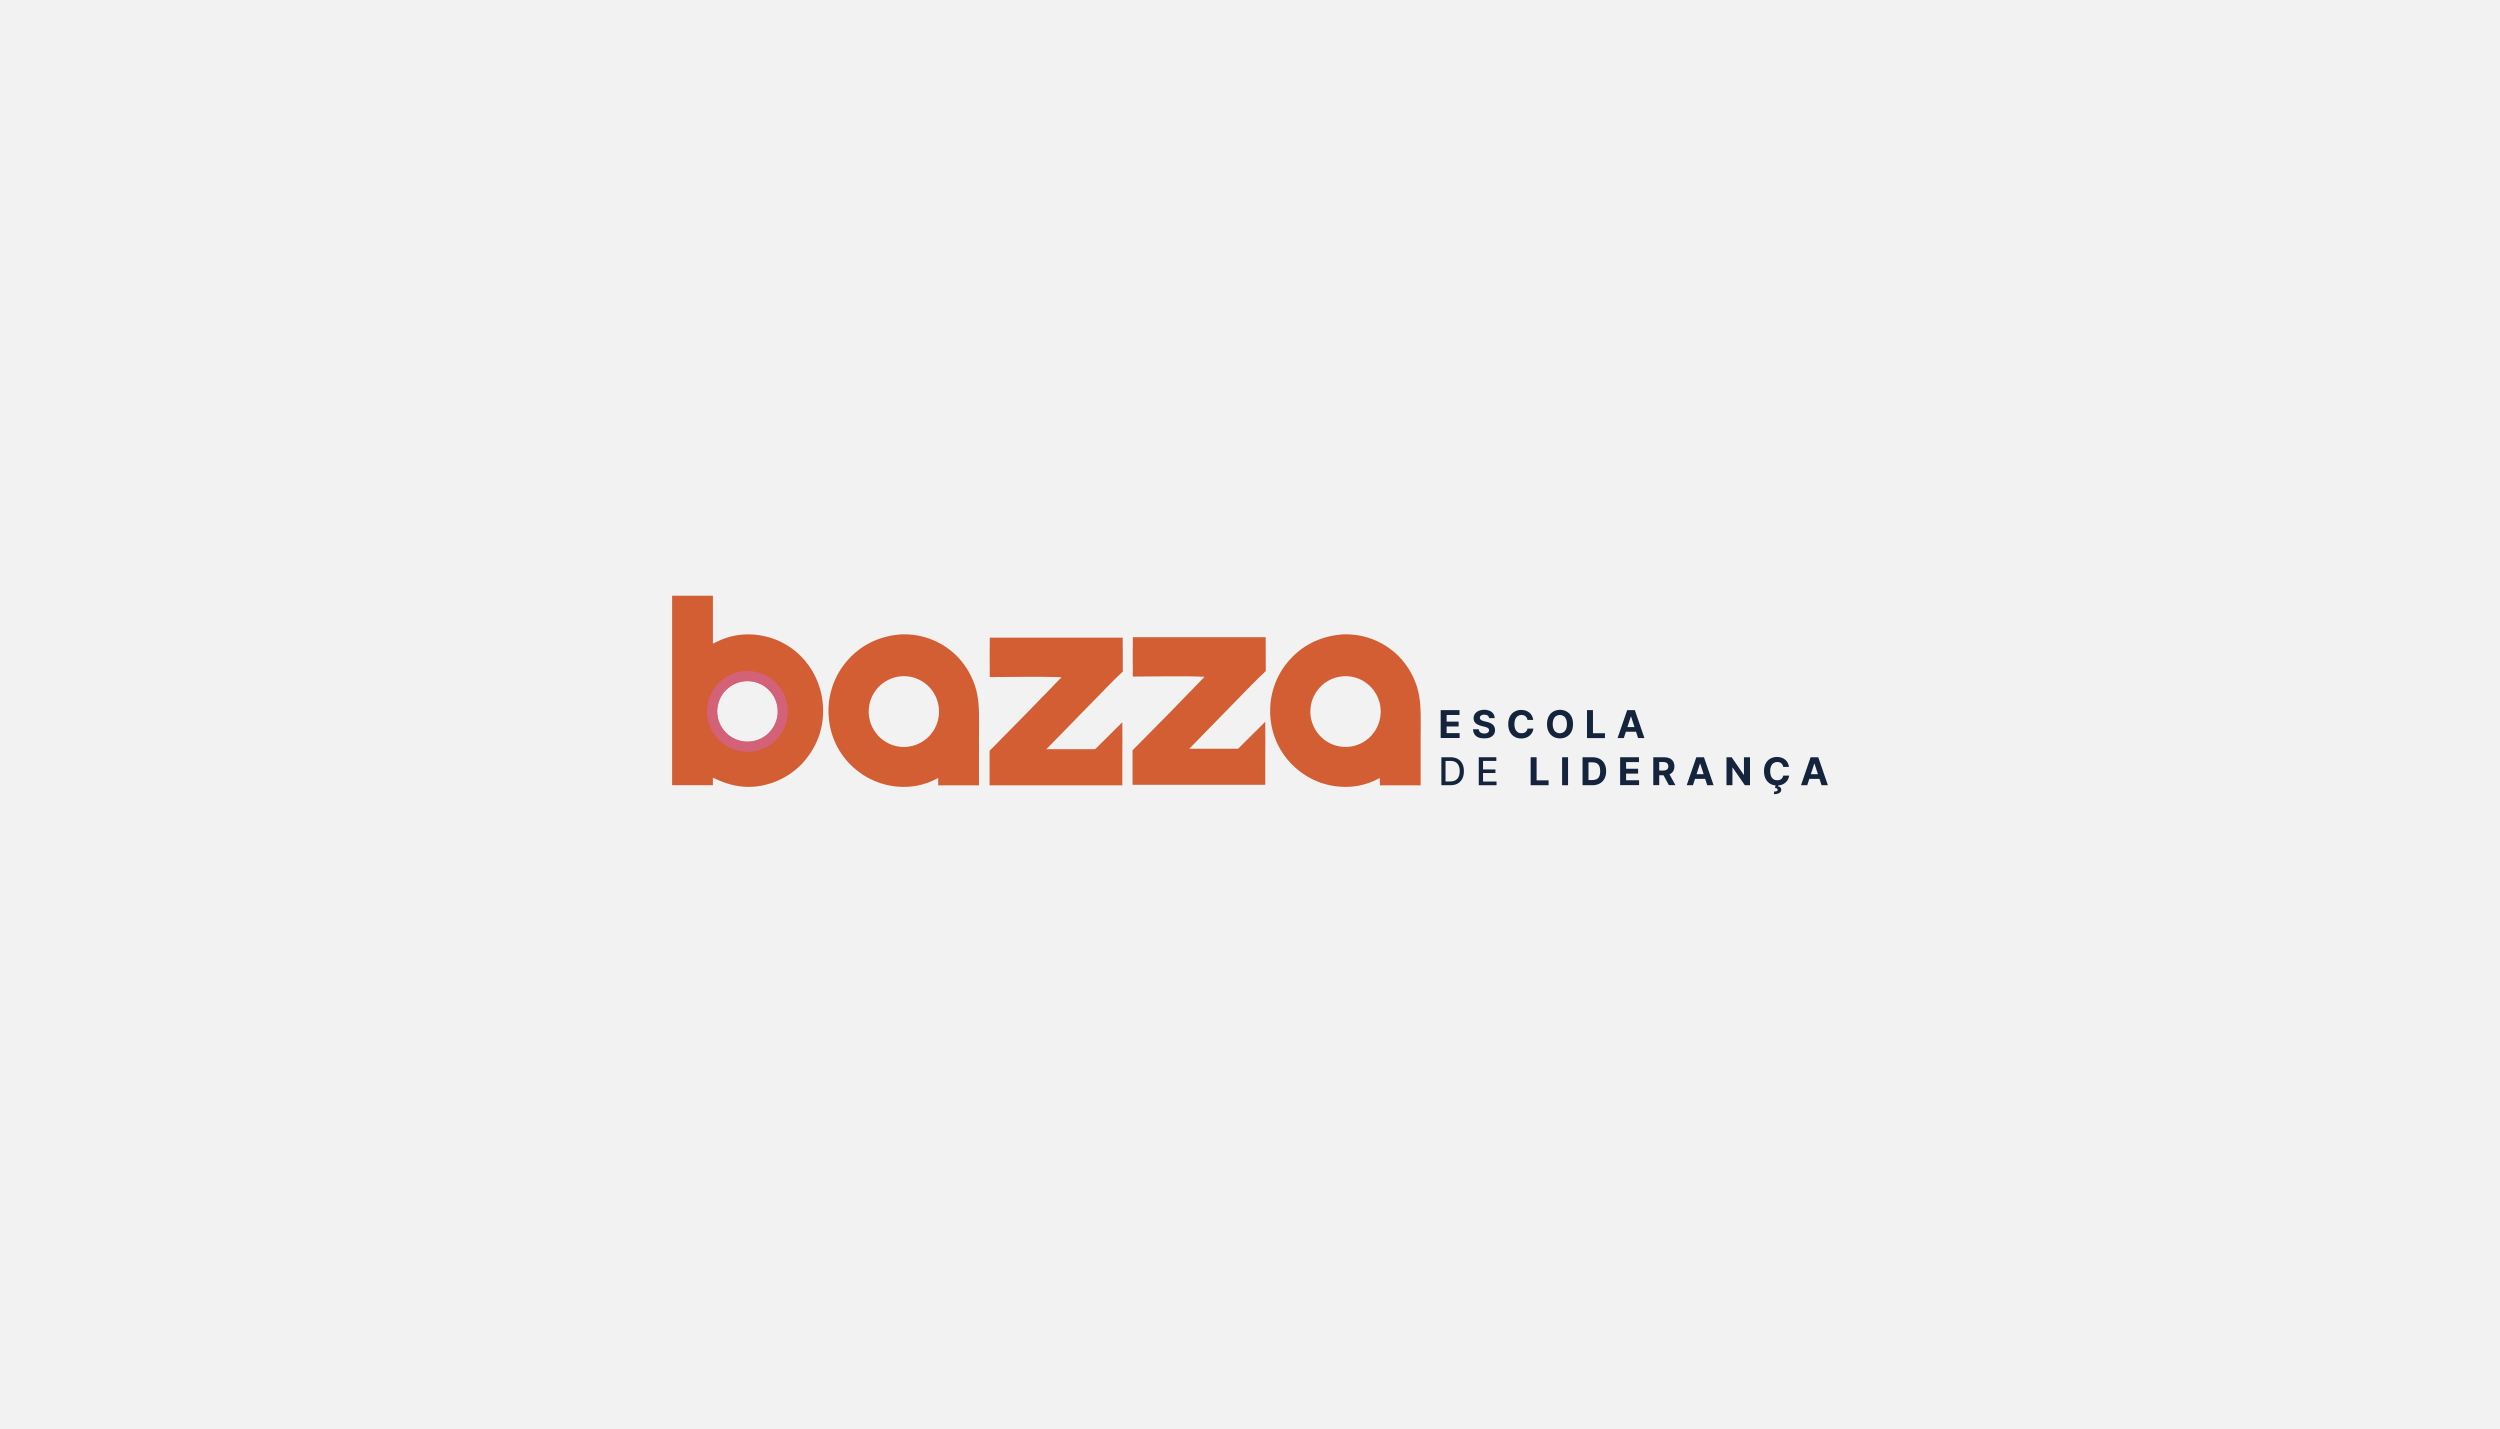
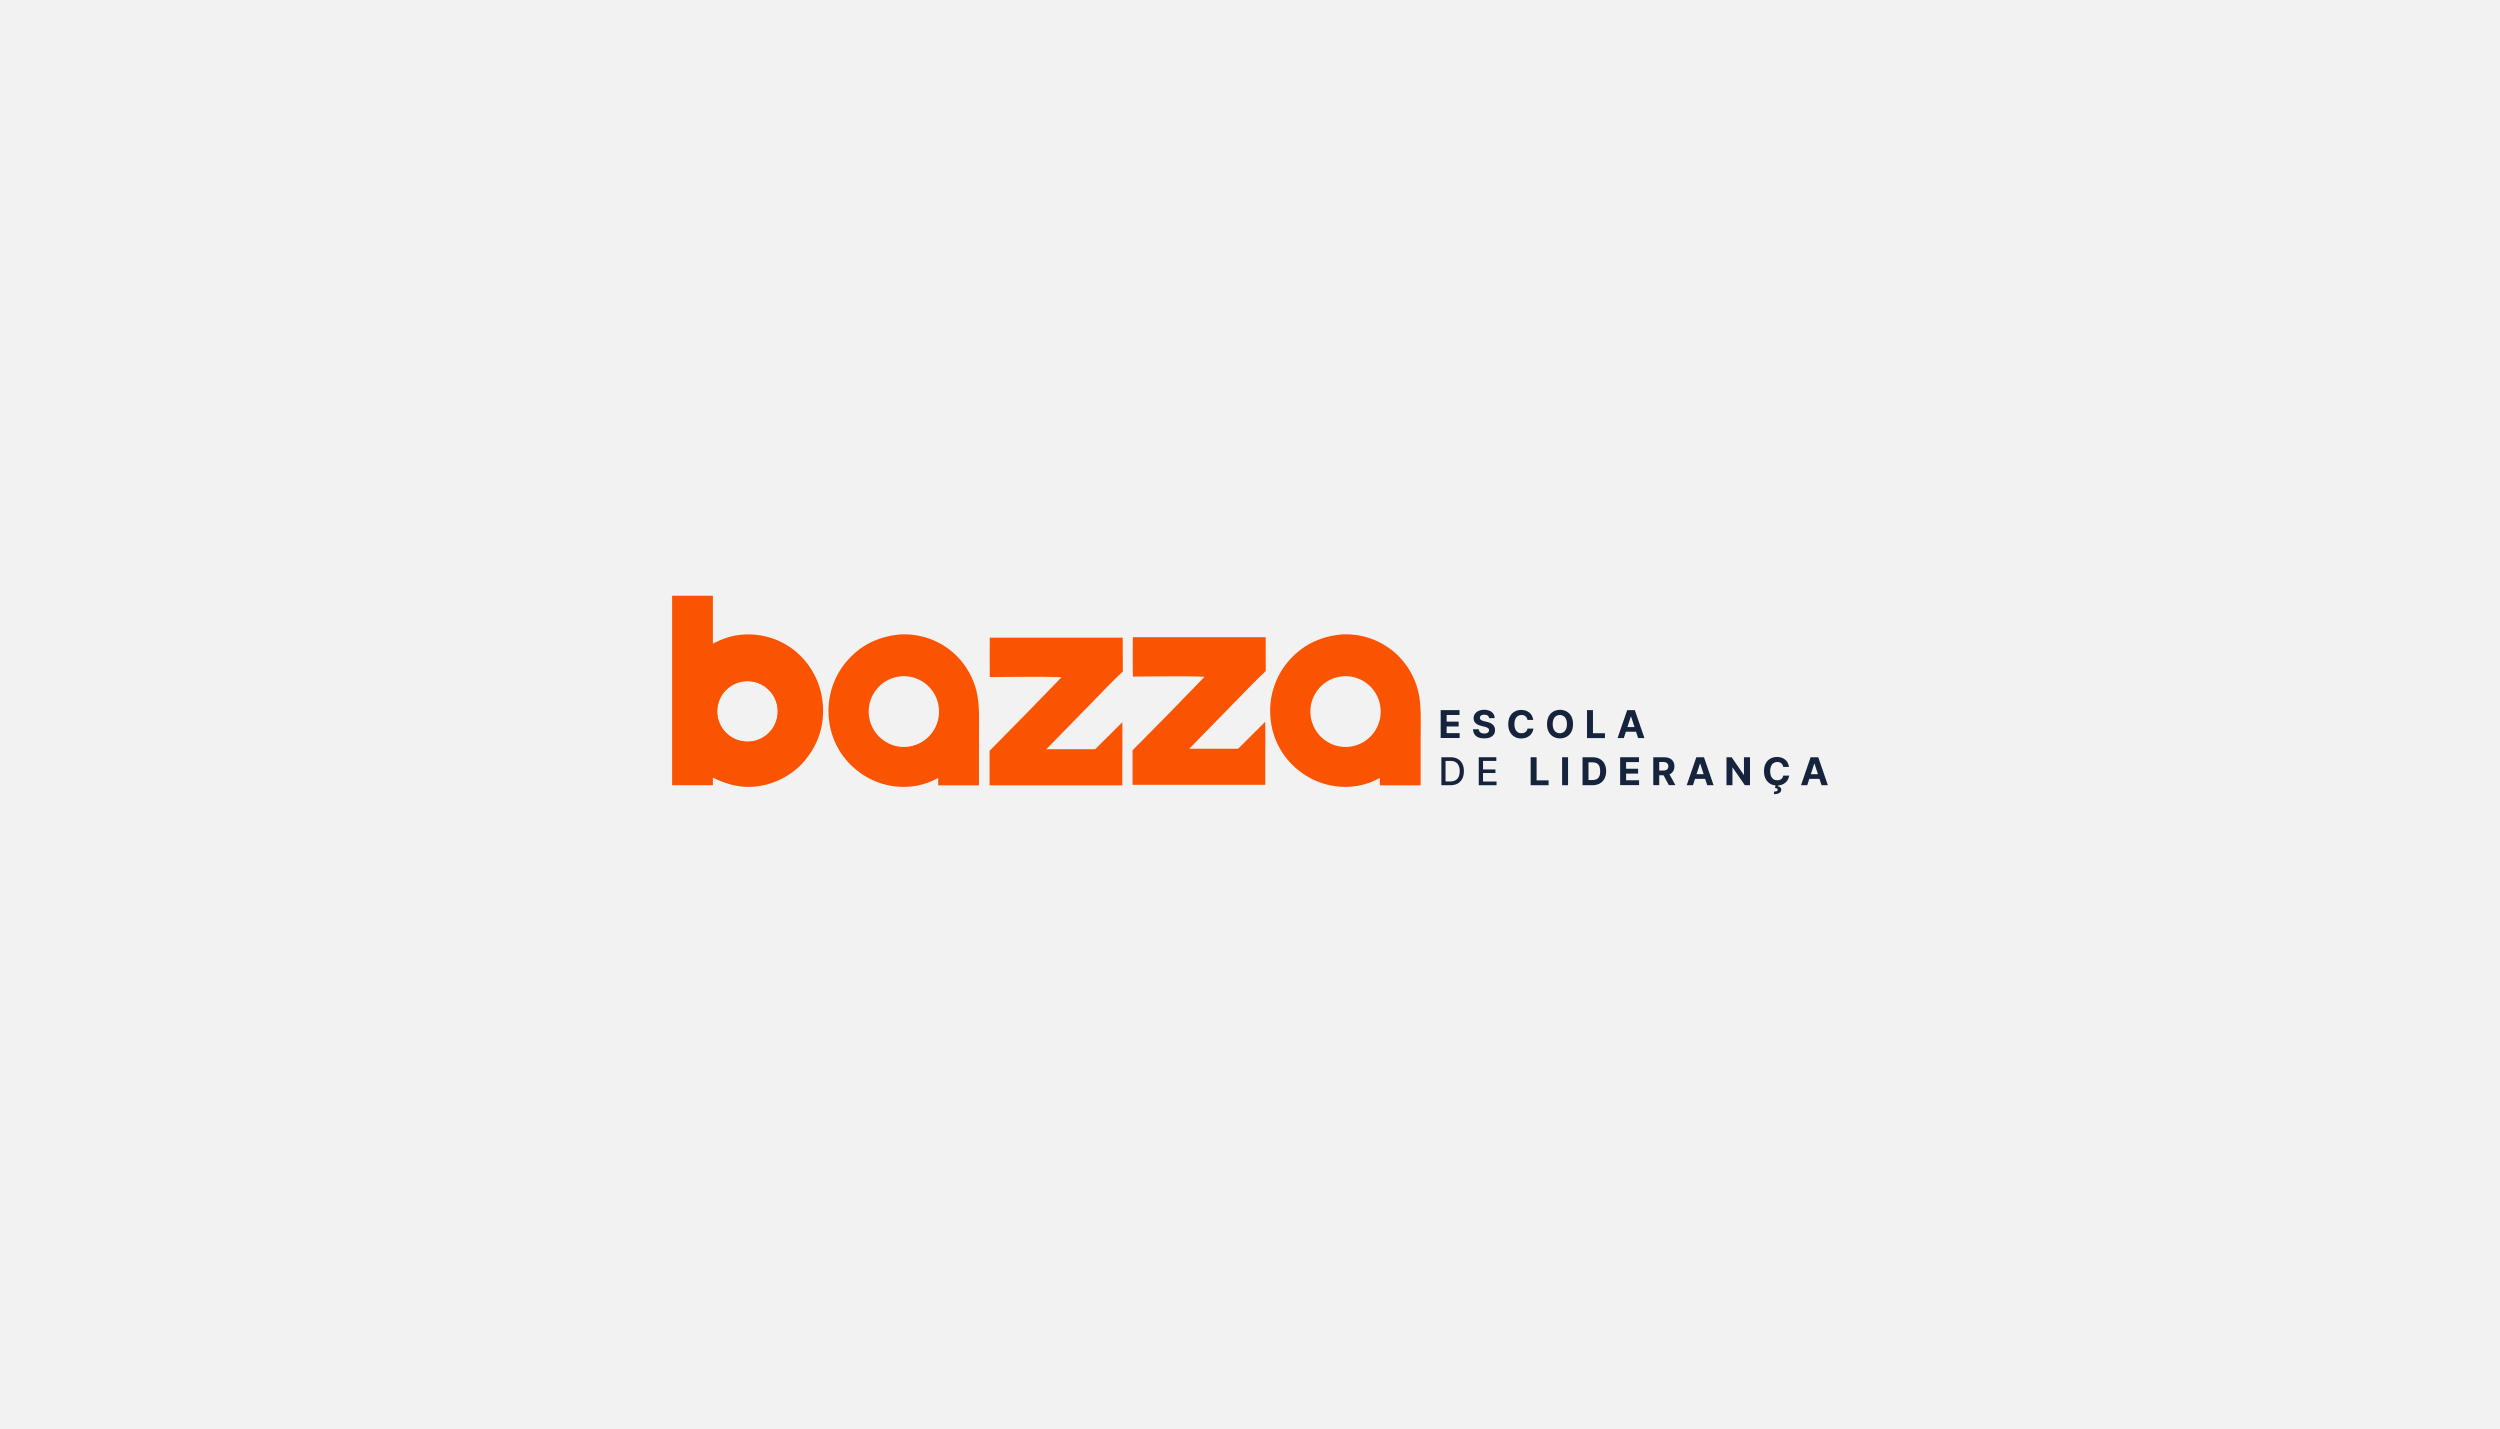
<svg xmlns="http://www.w3.org/2000/svg" id="Layer_1" data-name="Layer 1" viewBox="0 0 252 144">
  <defs>
    <style>
      .cls-1 {
-         fill: #d35e33;
+         fill: #fa5402;
      }

      .cls-2 {
-         fill: #14243c;
+         fill: #15243c;
      }

      .cls-3 {
        fill: none;
-         stroke: #d36177;
+         stroke: #fa5402;
        stroke-miterlimit: 10;
      }

      .cls-4 {
        fill: #f2f2f2;
      }
    </style>
  </defs>
  <rect id="Fundo_Institucional" data-name="Fundo Institucional" class="cls-4" x="-9" y="-9" width="270" height="162" />
  <g>
    <path class="cls-2" d="M182.18,79.15h-.64l.97-2.82h.77l.97,2.82h-.64l-.71-2.18h-.02l-.71,2.18ZM182.14,78.04h1.51v.47h-1.51v-.47Z" />
    <path class="cls-2" d="M180.35,77.31h-.6c-.01-.08-.03-.15-.07-.21-.03-.06-.08-.11-.13-.16-.05-.04-.11-.08-.18-.1-.07-.02-.14-.03-.22-.03-.15,0-.27.04-.38.11-.11.07-.19.18-.25.31-.06.14-.09.3-.09.5s.03.37.09.51c.06.14.15.24.25.31.11.07.23.1.38.1.08,0,.15-.01.22-.03.07-.02.13-.05.18-.09.05-.04.1-.09.13-.15.04-.06.06-.13.07-.2h.6c-.02.13-.06.26-.12.38-.06.12-.14.23-.25.32-.1.09-.23.17-.37.22-.14.05-.31.08-.49.08-.25,0-.48-.06-.67-.17-.2-.11-.35-.28-.47-.49-.11-.22-.17-.48-.17-.78s.06-.57.17-.78c.12-.22.27-.38.47-.49.2-.11.42-.17.67-.17.16,0,.31.02.45.07.14.05.27.11.37.2.11.09.2.19.26.32.07.13.11.27.13.44ZM178.98,79.14h.27l-.02.12c.09.01.17.05.23.11.06.06.09.13.09.23,0,.14-.06.25-.19.33-.13.08-.31.12-.54.12v-.26c.11,0,.2-.01.27-.04.07-.03.1-.07.1-.13,0-.06-.02-.1-.06-.13-.04-.03-.12-.05-.21-.06l.06-.28Z" />
    <path class="cls-2" d="M176.4,76.33v2.82h-.52l-1.23-1.78h-.02v1.78h-.6v-2.82h.52l1.22,1.77h.02v-1.77h.59Z" />
    <path class="cls-2" d="M170.66,79.15h-.64l.97-2.82h.77l.97,2.82h-.64l-.71-2.18h-.02l-.71,2.18ZM170.62,78.04h1.51v.47h-1.51v-.47Z" />
    <path class="cls-2" d="M166.65,79.15v-2.82h1.11c.21,0,.39.04.55.11.15.08.27.18.35.32.08.14.12.3.12.49s-.04.35-.12.48c-.08.13-.2.24-.35.31-.15.07-.34.11-.55.11h-.75v-.48h.65c.11,0,.21-.02.28-.05.08-.03.13-.08.17-.14.04-.06.06-.14.06-.23s-.02-.17-.06-.24c-.04-.06-.09-.11-.17-.15-.08-.03-.17-.05-.29-.05h-.4v2.33h-.6ZM168.18,77.86l.7,1.28h-.66l-.69-1.28h.64Z" />
    <path class="cls-2" d="M163.31,79.15v-2.82h1.9v.49h-1.3v.67h1.21v.49h-1.21v.67h1.31v.49h-1.91Z" />
    <path class="cls-2" d="M160.52,79.15h-1v-2.82h1.01c.28,0,.53.06.73.17.2.11.36.27.47.48.11.21.17.46.17.75s-.06.55-.17.76c-.11.21-.27.37-.48.49-.21.11-.45.17-.74.17ZM160.12,78.63h.38c.18,0,.32-.03.44-.09.12-.06.21-.16.27-.29.06-.13.09-.3.09-.52s-.03-.38-.09-.51c-.06-.13-.15-.23-.27-.29-.12-.06-.27-.09-.44-.09h-.38v1.8Z" />
    <path class="cls-2" d="M158.06,76.33v2.82h-.6v-2.82h.6Z" />
    <path class="cls-2" d="M154.29,79.15v-2.82h.6v2.33h1.21v.49h-1.81Z" />
    <path class="cls-2" d="M149.06,79.15v-2.82h1.77v.37h-1.34v.86h1.25v.36h-1.25v.86h1.36v.37h-1.78Z" />
    <path class="cls-2" d="M146.2,79.15h-.91v-2.82h.94c.28,0,.51.06.71.17.2.11.35.27.46.48.11.21.16.46.16.75s-.05.55-.16.76c-.11.21-.26.37-.46.49-.2.11-.45.17-.73.17ZM145.71,78.77h.46c.21,0,.39-.04.54-.12.14-.08.25-.2.32-.35.07-.16.11-.34.11-.57s-.04-.41-.11-.56c-.07-.15-.17-.27-.31-.35-.14-.08-.31-.12-.52-.12h-.49v2.08Z" />
    <path class="cls-2" d="M163.69,74.4h-.64l.97-2.82h.77l.97,2.82h-.64l-.71-2.18h-.02l-.71,2.18ZM163.65,73.29h1.51v.47h-1.51v-.47Z" />
    <path class="cls-2" d="M159.97,74.4v-2.82h.6v2.33h1.21v.49h-1.81Z" />
    <path class="cls-2" d="M158.56,72.99c0,.31-.06.57-.17.78-.12.22-.27.38-.47.49-.2.11-.42.17-.67.17s-.48-.06-.67-.17c-.2-.11-.36-.28-.47-.49-.12-.22-.17-.48-.17-.78s.06-.57.17-.78c.12-.22.27-.38.47-.49.2-.11.42-.17.67-.17s.47.06.67.17c.2.11.36.28.47.49.12.22.17.48.17.78ZM157.95,72.99c0-.2-.03-.37-.09-.5-.06-.14-.14-.24-.25-.31-.11-.07-.23-.11-.38-.11s-.27.04-.38.11c-.11.07-.19.17-.25.31-.06.14-.09.3-.09.5s.03.37.09.5c.06.14.14.24.25.31s.23.11.38.11.27-.04.38-.11c.11-.07.19-.17.25-.31.06-.14.09-.3.09-.5Z" />
    <path class="cls-2" d="M154.57,72.57h-.6c-.01-.08-.03-.15-.07-.21-.03-.06-.08-.11-.13-.16-.05-.04-.11-.08-.18-.1-.07-.02-.14-.03-.22-.03-.15,0-.27.04-.38.11-.11.07-.19.18-.25.31-.06.14-.09.3-.09.5s.03.37.09.51c.06.14.15.24.25.31.11.07.23.1.38.1.08,0,.15-.01.22-.03.07-.02.13-.05.18-.09.05-.04.1-.09.13-.15.04-.06.06-.13.07-.2h.6c-.02.13-.05.26-.12.38-.06.12-.14.23-.25.32-.1.09-.23.17-.37.22-.14.05-.31.08-.49.08-.25,0-.48-.06-.67-.17-.2-.11-.35-.28-.47-.49-.11-.22-.17-.48-.17-.78s.06-.57.17-.78c.12-.22.27-.38.47-.49.2-.11.42-.17.67-.17.16,0,.31.02.45.07.14.05.26.11.37.2.11.09.2.19.26.32.07.13.11.27.13.44Z" />
    <path class="cls-2" d="M150.1,72.39c-.01-.11-.06-.2-.14-.26-.08-.06-.2-.09-.34-.09-.1,0-.18.01-.25.04-.07.03-.12.06-.15.11-.03.05-.05.1-.05.16,0,.05,0,.09.03.13.02.04.06.07.1.1.04.03.09.05.14.07.05.02.11.04.17.05l.25.06c.12.03.24.06.34.11.1.05.19.1.27.17.08.07.13.15.17.24.04.09.06.2.06.31,0,.17-.04.32-.13.45-.09.13-.21.22-.37.29-.16.07-.36.1-.59.1s-.43-.03-.59-.1c-.17-.07-.3-.17-.39-.31-.09-.14-.14-.31-.15-.51h.58c0,.09.03.17.08.24.05.06.11.11.19.14.08.03.17.05.28.05s.19-.01.26-.04c.08-.03.13-.07.17-.12.04-.05.06-.11.06-.18,0-.06-.02-.12-.06-.16-.04-.04-.09-.08-.16-.11-.07-.03-.16-.06-.26-.08l-.31-.08c-.24-.06-.43-.15-.56-.27-.14-.12-.21-.29-.21-.5,0-.17.04-.32.14-.45.09-.13.22-.23.38-.3.16-.07.35-.11.55-.11s.39.04.55.11c.16.07.28.17.37.3.09.13.13.28.13.44h-.57Z" />
    <path class="cls-2" d="M145.22,74.4v-2.82h1.9v.49h-1.3v.67h1.21v.49h-1.21v.67h1.31v.49h-1.91Z" />
  </g>
  <g>
    <path class="cls-1" d="M80.43,65.86c-1.49-1.34-3.45-2.02-5.45-1.9-1.18.07-2.08.39-3.12.92v-4.83c-1.37,0-2.75,0-4.11,0v19.1s4.11,0,4.11,0v-.76c2.01.98,3.87,1.25,6.03.5,1.12-.4,2.14-1.05,2.97-1.92,1.46-1.62,2.2-3.49,2.1-5.69-.09-2.08-1-4.03-2.53-5.42h0ZM75.54,75.28c-1.97.11-3.66-1.41-3.76-3.39-.1-1.98,1.42-3.67,3.39-3.76,1.96-.09,3.62,1.42,3.73,3.39.1,1.97-1.4,3.65-3.36,3.76h0Z" />
    <path class="cls-1" d="M96.46,66.14c-1.42-1.42-3.34-2.21-5.34-2.2-.16,0-.32,0-.48.02-2.16.21-3.98,1.11-5.38,2.8-1.31,1.59-1.92,3.64-1.71,5.69.19,2.02,1.19,3.88,2.76,5.15,1.55,1.28,3.54,1.88,5.53,1.68.18-.02.37-.04.54-.07.9-.19,1.37-.36,2.19-.79v.74c1.37-.01,2.74-.01,4.11,0v-4.84c0-1.48.1-3.31-.26-4.71-.34-1.31-1.01-2.5-1.95-3.46h0ZM91.6,75.26c-1.93.27-3.71-1.08-4-3.02-.28-1.94,1.05-3.74,2.97-4.04,1.95-.3,3.76,1.05,4.05,3.01.28,1.96-1.07,3.78-3.03,4.05Z" />
    <path class="cls-1" d="M140.98,66.14c-1.42-1.42-3.34-2.21-5.34-2.2-.16,0-.32,0-.48.02-2.16.21-3.98,1.11-5.38,2.8-1.31,1.59-1.92,3.64-1.71,5.69.19,2.02,1.19,3.88,2.76,5.15,1.55,1.28,3.54,1.88,5.53,1.68.18-.02.37-.04.54-.07.9-.19,1.37-.36,2.19-.79v.74c1.37-.01,2.74-.01,4.11,0v-4.84c0-1.48.1-3.31-.26-4.71-.34-1.31-1.01-2.5-1.95-3.46h0ZM136.12,75.26c-1.93.27-3.71-1.08-4-3.02-.28-1.94,1.05-3.74,2.97-4.04,1.95-.3,3.76,1.05,4.05,3.01.28,1.96-1.07,3.78-3.03,4.05Z" />
    <path class="cls-1" d="M99.77,64.27c-.01,1.33-.02,2.65,0,3.98,2.23,0,5.04-.08,7.23.02-2.4,2.49-4.82,4.96-7.25,7.41v3.48h13.38v-2.74c0-1.19.02-2.44,0-3.62-.91.9-1.83,1.83-2.74,2.72h-4.92s4.62-4.73,4.62-4.73c.99-1.01,2.06-2.14,3.09-3.1,0-1.14,0-2.27-.01-3.41h-13.36s0,0,0,0Z" />
    <path class="cls-1" d="M114.19,64.22c-.01,1.33-.02,2.65,0,3.98,2.23,0,5.04-.08,7.23.02-2.4,2.49-4.82,4.96-7.26,7.41v3.48h13.38v-2.74c0-1.19.02-2.44,0-3.62-.91.9-1.83,1.83-2.74,2.72h-4.92s4.62-4.73,4.62-4.73c.99-1.01,2.06-2.14,3.09-3.1,0-1.14,0-2.27-.01-3.41h-13.36s0,0,0,0Z" />
    <circle class="cls-3" cx="75.34" cy="71.72" r="3.56" />
    <circle class="cls-3" cx="75.35" cy="71.7" r="3.55" />
  </g>
</svg>
